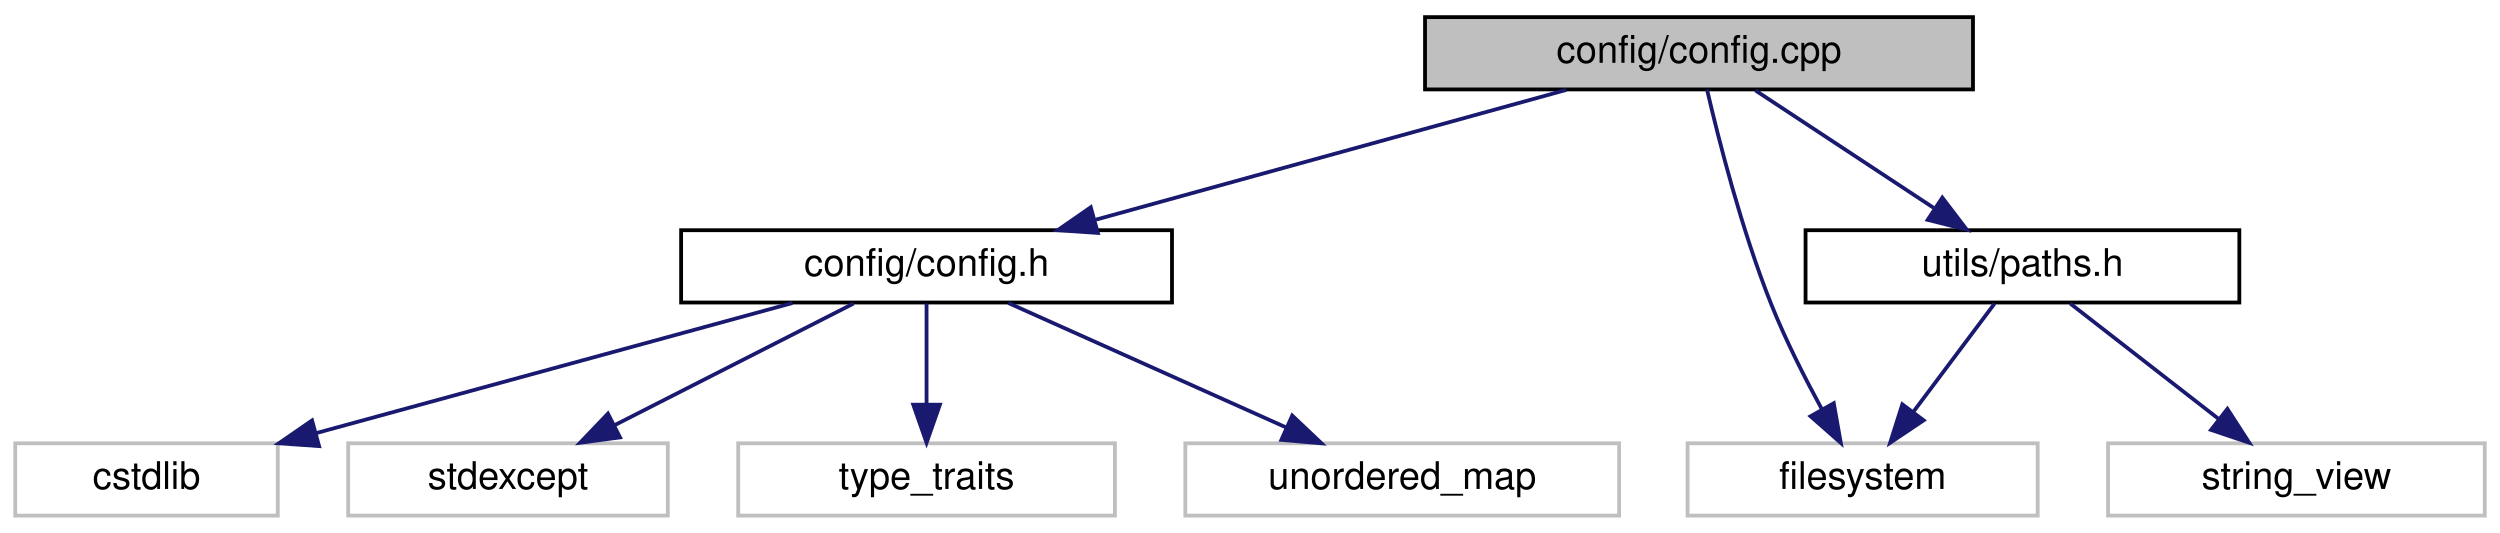
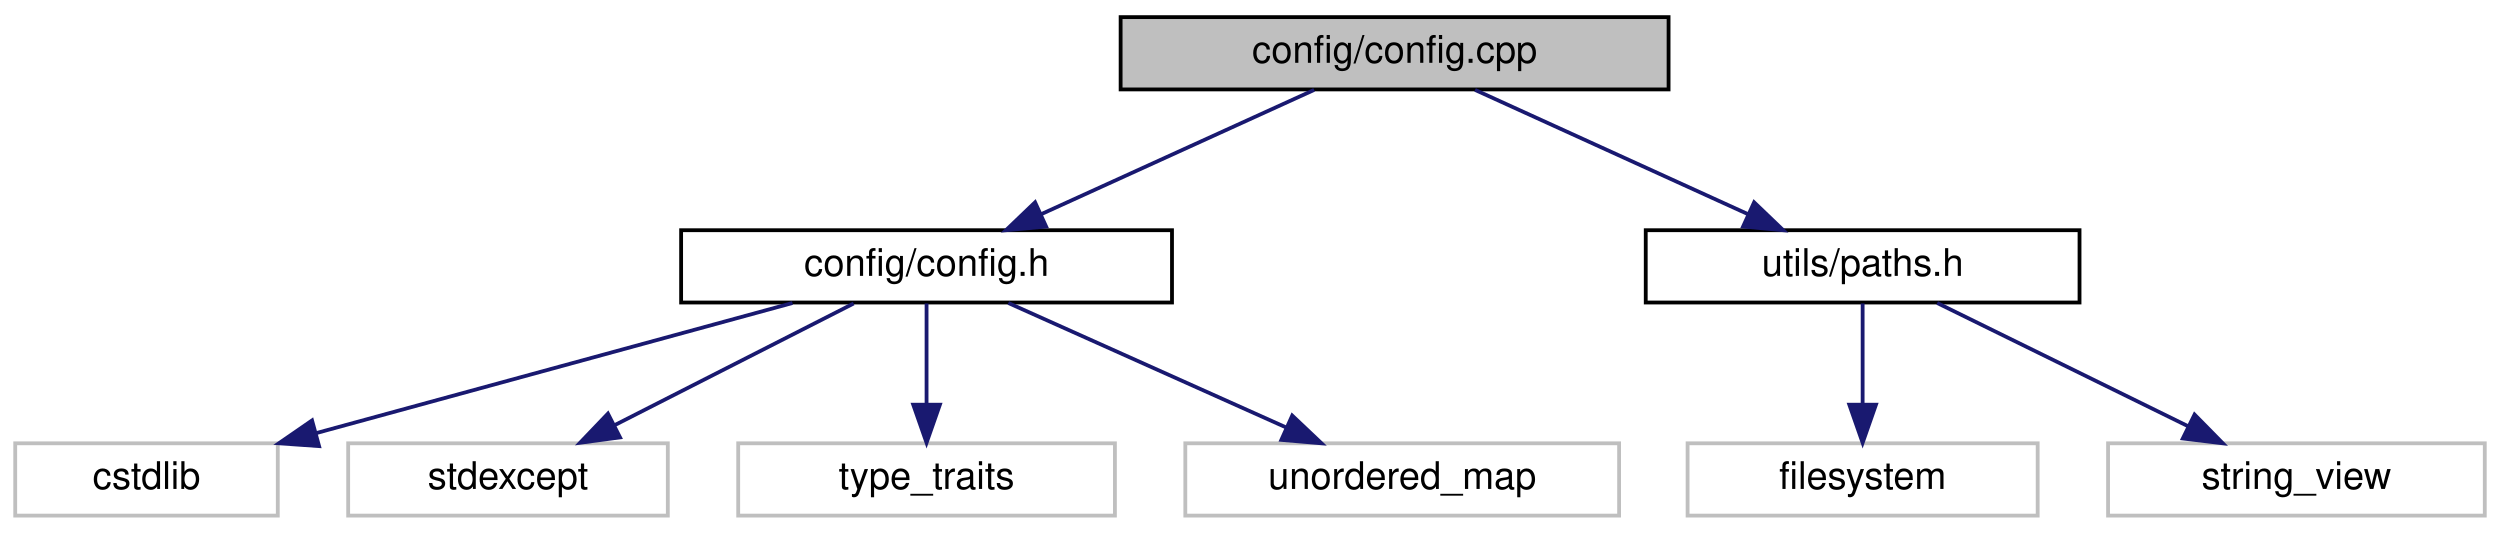
<svg xmlns="http://www.w3.org/2000/svg" xmlns:xlink="http://www.w3.org/1999/xlink" width="657pt" height="140pt" viewBox="0.00 0.00 657.00 140.00">
  <g id="graph0" class="graph" transform="scale(1 1) rotate(0) translate(4 136)">
    <g id="node1" class="node">
      <g id="a_node1">
        <a xlink:title=" ">
-           <polygon fill="#bfbfbf" stroke="#000000" points="370.5,-112.5 370.5,-131.5 514.5,-131.5 514.5,-112.5 370.5,-112.5" />
-           <text text-anchor="middle" x="442.5" y="-119.5" font-family="Helvetica,sans-Serif" font-size="10.00" fill="#000000">config/config.cpp</text>
+           <polygon fill="#bfbfbf" stroke="#000000" points="290.5,-112.5 290.5,-131.5 434.5,-131.5 434.5,-112.5 290.5,-112.5" />
+           <text text-anchor="middle" x="362.5" y="-119.5" font-family="Helvetica,sans-Serif" font-size="10.00" fill="#000000">config/config.cpp</text>
        </a>
      </g>
    </g>
    <g id="node2" class="node">
      <g id="a_node2">
        <a xlink:href="config_8h.html" target="_top" xlink:title=" ">
          <polygon fill="none" stroke="#000000" points="175,-56.5 175,-75.5 304,-75.5 304,-56.5 175,-56.5" />
          <text text-anchor="middle" x="239.5" y="-63.5" font-family="Helvetica,sans-Serif" font-size="10.00" fill="#000000">config/config.h</text>
        </a>
      </g>
    </g>
    <g id="edge1" class="edge">
-       <path fill="none" stroke="#191970" d="M407.603,-112.373C373.409,-102.94 321.159,-88.526 283.996,-78.275" />
-       <polygon fill="#191970" stroke="#191970" points="284.512,-74.787 273.942,-75.501 282.651,-81.534 284.512,-74.787" />
+       <path fill="none" stroke="#191970" d="M341.356,-112.373C321.611,-103.384 291.93,-89.871 269.695,-79.747" />
+       <polygon fill="#191970" stroke="#191970" points="270.92,-76.459 260.368,-75.501 268.019,-82.83 270.92,-76.459" />
    </g>
    <g id="node7" class="node">
      <g id="a_node7">
        <a xlink:href="paths_8h.html" target="_top" xlink:title=" ">
-           <polygon fill="none" stroke="#000000" points="470.5,-56.5 470.5,-75.5 584.5,-75.5 584.5,-56.5 470.5,-56.5" />
-           <text text-anchor="middle" x="527.5" y="-63.5" font-family="Helvetica,sans-Serif" font-size="10.00" fill="#000000">utils/paths.h</text>
+           <polygon fill="none" stroke="#000000" points="428.5,-56.5 428.5,-75.5 542.5,-75.5 542.5,-56.5 428.5,-56.5" />
+           <text text-anchor="middle" x="485.5" y="-63.5" font-family="Helvetica,sans-Serif" font-size="10.00" fill="#000000">utils/paths.h</text>
        </a>
      </g>
    </g>
    <g id="edge6" class="edge">
-       <path fill="none" stroke="#191970" d="M457.306,-112.246C470.226,-103.734 489.193,-91.237 504.155,-81.38" />
-       <polygon fill="#191970" stroke="#191970" points="506.439,-84.067 512.864,-75.643 502.588,-78.222 506.439,-84.067" />
-     </g>
-     <g id="node8" class="node">
-       <g id="a_node8">
-         <a xlink:title=" ">
-           <polygon fill="none" stroke="#bfbfbf" points="439.5,-.5 439.5,-19.5 531.5,-19.5 531.5,-.5 439.5,-.5" />
-           <text text-anchor="middle" x="485.5" y="-7.5" font-family="Helvetica,sans-Serif" font-size="10.00" fill="#000000">filesystem</text>
-         </a>
-       </g>
-     </g>
-     <g id="edge9" class="edge">
-       <path fill="none" stroke="#191970" d="M444.623,-112.401C447.647,-99.373 453.704,-75.484 461.5,-56 465.252,-46.623 470.321,-36.636 474.834,-28.371" />
-       <polygon fill="#191970" stroke="#191970" points="477.915,-30.034 479.764,-19.601 471.813,-26.603 477.915,-30.034" />
+       <path fill="none" stroke="#191970" d="M383.644,-112.373C403.389,-103.384 433.07,-89.871 455.305,-79.747" />
+       <polygon fill="#191970" stroke="#191970" points="456.981,-82.83 464.632,-75.501 454.08,-76.459 456.981,-82.83" />
    </g>
    <g id="node3" class="node">
      <g id="a_node3">
        <a xlink:title=" ">
          <polygon fill="none" stroke="#bfbfbf" points="0,-.5 0,-19.5 69,-19.5 69,-.5 0,-.5" />
          <text text-anchor="middle" x="34.5" y="-7.5" font-family="Helvetica,sans-Serif" font-size="10.00" fill="#000000">cstdlib</text>
        </a>
      </g>
    </g>
    <g id="edge2" class="edge">
      <path fill="none" stroke="#191970" d="M204.259,-56.373C169.581,-46.9 116.512,-32.403 78.954,-22.143" />
      <polygon fill="#191970" stroke="#191970" points="79.85,-18.76 69.281,-19.501 78.005,-25.513 79.85,-18.76" />
    </g>
    <g id="node4" class="node">
      <g id="a_node4">
        <a xlink:title=" ">
          <polygon fill="none" stroke="#bfbfbf" points="87.5,-.5 87.5,-19.5 171.5,-19.5 171.5,-.5 87.5,-.5" />
          <text text-anchor="middle" x="129.5" y="-7.5" font-family="Helvetica,sans-Serif" font-size="10.00" fill="#000000">stdexcept</text>
        </a>
      </g>
    </g>
    <g id="edge3" class="edge">
      <path fill="none" stroke="#191970" d="M220.339,-56.245C202.989,-47.413 177.21,-34.289 157.542,-24.276" />
      <polygon fill="#191970" stroke="#191970" points="158.94,-21.061 148.441,-19.643 155.765,-27.299 158.94,-21.061" />
    </g>
    <g id="node5" class="node">
      <g id="a_node5">
        <a xlink:title=" ">
          <polygon fill="none" stroke="#bfbfbf" points="190,-.5 190,-19.5 289,-19.5 289,-.5 190,-.5" />
          <text text-anchor="middle" x="239.5" y="-7.5" font-family="Helvetica,sans-Serif" font-size="10.00" fill="#000000">type_traits</text>
        </a>
      </g>
    </g>
    <g id="edge4" class="edge">
      <path fill="none" stroke="#191970" d="M239.5,-56.245C239.5,-48.938 239.5,-38.694 239.5,-29.705" />
      <polygon fill="#191970" stroke="#191970" points="243,-29.643 239.5,-19.643 236,-29.643 243,-29.643" />
    </g>
    <g id="node6" class="node">
      <g id="a_node6">
        <a xlink:title=" ">
          <polygon fill="none" stroke="#bfbfbf" points="307.5,-.5 307.5,-19.5 421.5,-19.5 421.5,-.5 307.5,-.5" />
          <text text-anchor="middle" x="364.5" y="-7.5" font-family="Helvetica,sans-Serif" font-size="10.00" fill="#000000">unordered_map</text>
        </a>
      </g>
    </g>
    <g id="edge5" class="edge">
      <path fill="none" stroke="#191970" d="M260.988,-56.373C281.144,-47.343 311.488,-33.749 334.118,-23.611" />
      <polygon fill="#191970" stroke="#191970" points="335.597,-26.784 343.292,-19.501 332.735,-20.395 335.597,-26.784" />
    </g>
+     <g id="node8" class="node">
+       <g id="a_node8">
+         <a xlink:title=" ">
+           <polygon fill="none" stroke="#bfbfbf" points="439.5,-.5 439.5,-19.5 531.5,-19.5 531.5,-.5 439.5,-.5" />
+           <text text-anchor="middle" x="485.5" y="-7.5" font-family="Helvetica,sans-Serif" font-size="10.00" fill="#000000">filesystem</text>
+         </a>
+       </g>
+     </g>
    <g id="edge7" class="edge">
-       <path fill="none" stroke="#191970" d="M520.184,-56.245C514.282,-48.376 505.826,-37.101 498.741,-27.654" />
-       <polygon fill="#191970" stroke="#191970" points="501.532,-25.543 492.732,-19.643 495.932,-29.743 501.532,-25.543" />
+       <path fill="none" stroke="#191970" d="M485.5,-56.245C485.5,-48.938 485.5,-38.694 485.5,-29.705" />
+       <polygon fill="#191970" stroke="#191970" points="489,-29.643 485.5,-19.643 482,-29.643 489,-29.643" />
    </g>
    <g id="node9" class="node">
      <g id="a_node9">
        <a xlink:title=" ">
          <polygon fill="none" stroke="#bfbfbf" points="550,-.5 550,-19.5 649,-19.5 649,-.5 550,-.5" />
          <text text-anchor="middle" x="599.5" y="-7.5" font-family="Helvetica,sans-Serif" font-size="10.00" fill="#000000">string_view</text>
        </a>
      </g>
    </g>
    <g id="edge8" class="edge">
-       <path fill="none" stroke="#191970" d="M540.041,-56.245C550.779,-47.894 566.447,-35.708 579.005,-25.941" />
-       <polygon fill="#191970" stroke="#191970" points="581.357,-28.545 587.102,-19.643 577.06,-23.019 581.357,-28.545" />
+       <path fill="none" stroke="#191970" d="M505.097,-56.373C523.233,-47.464 550.413,-34.113 570.959,-24.02" />
+       <polygon fill="#191970" stroke="#191970" points="572.726,-27.052 580.158,-19.501 569.64,-20.769 572.726,-27.052" />
    </g>
  </g>
</svg>
